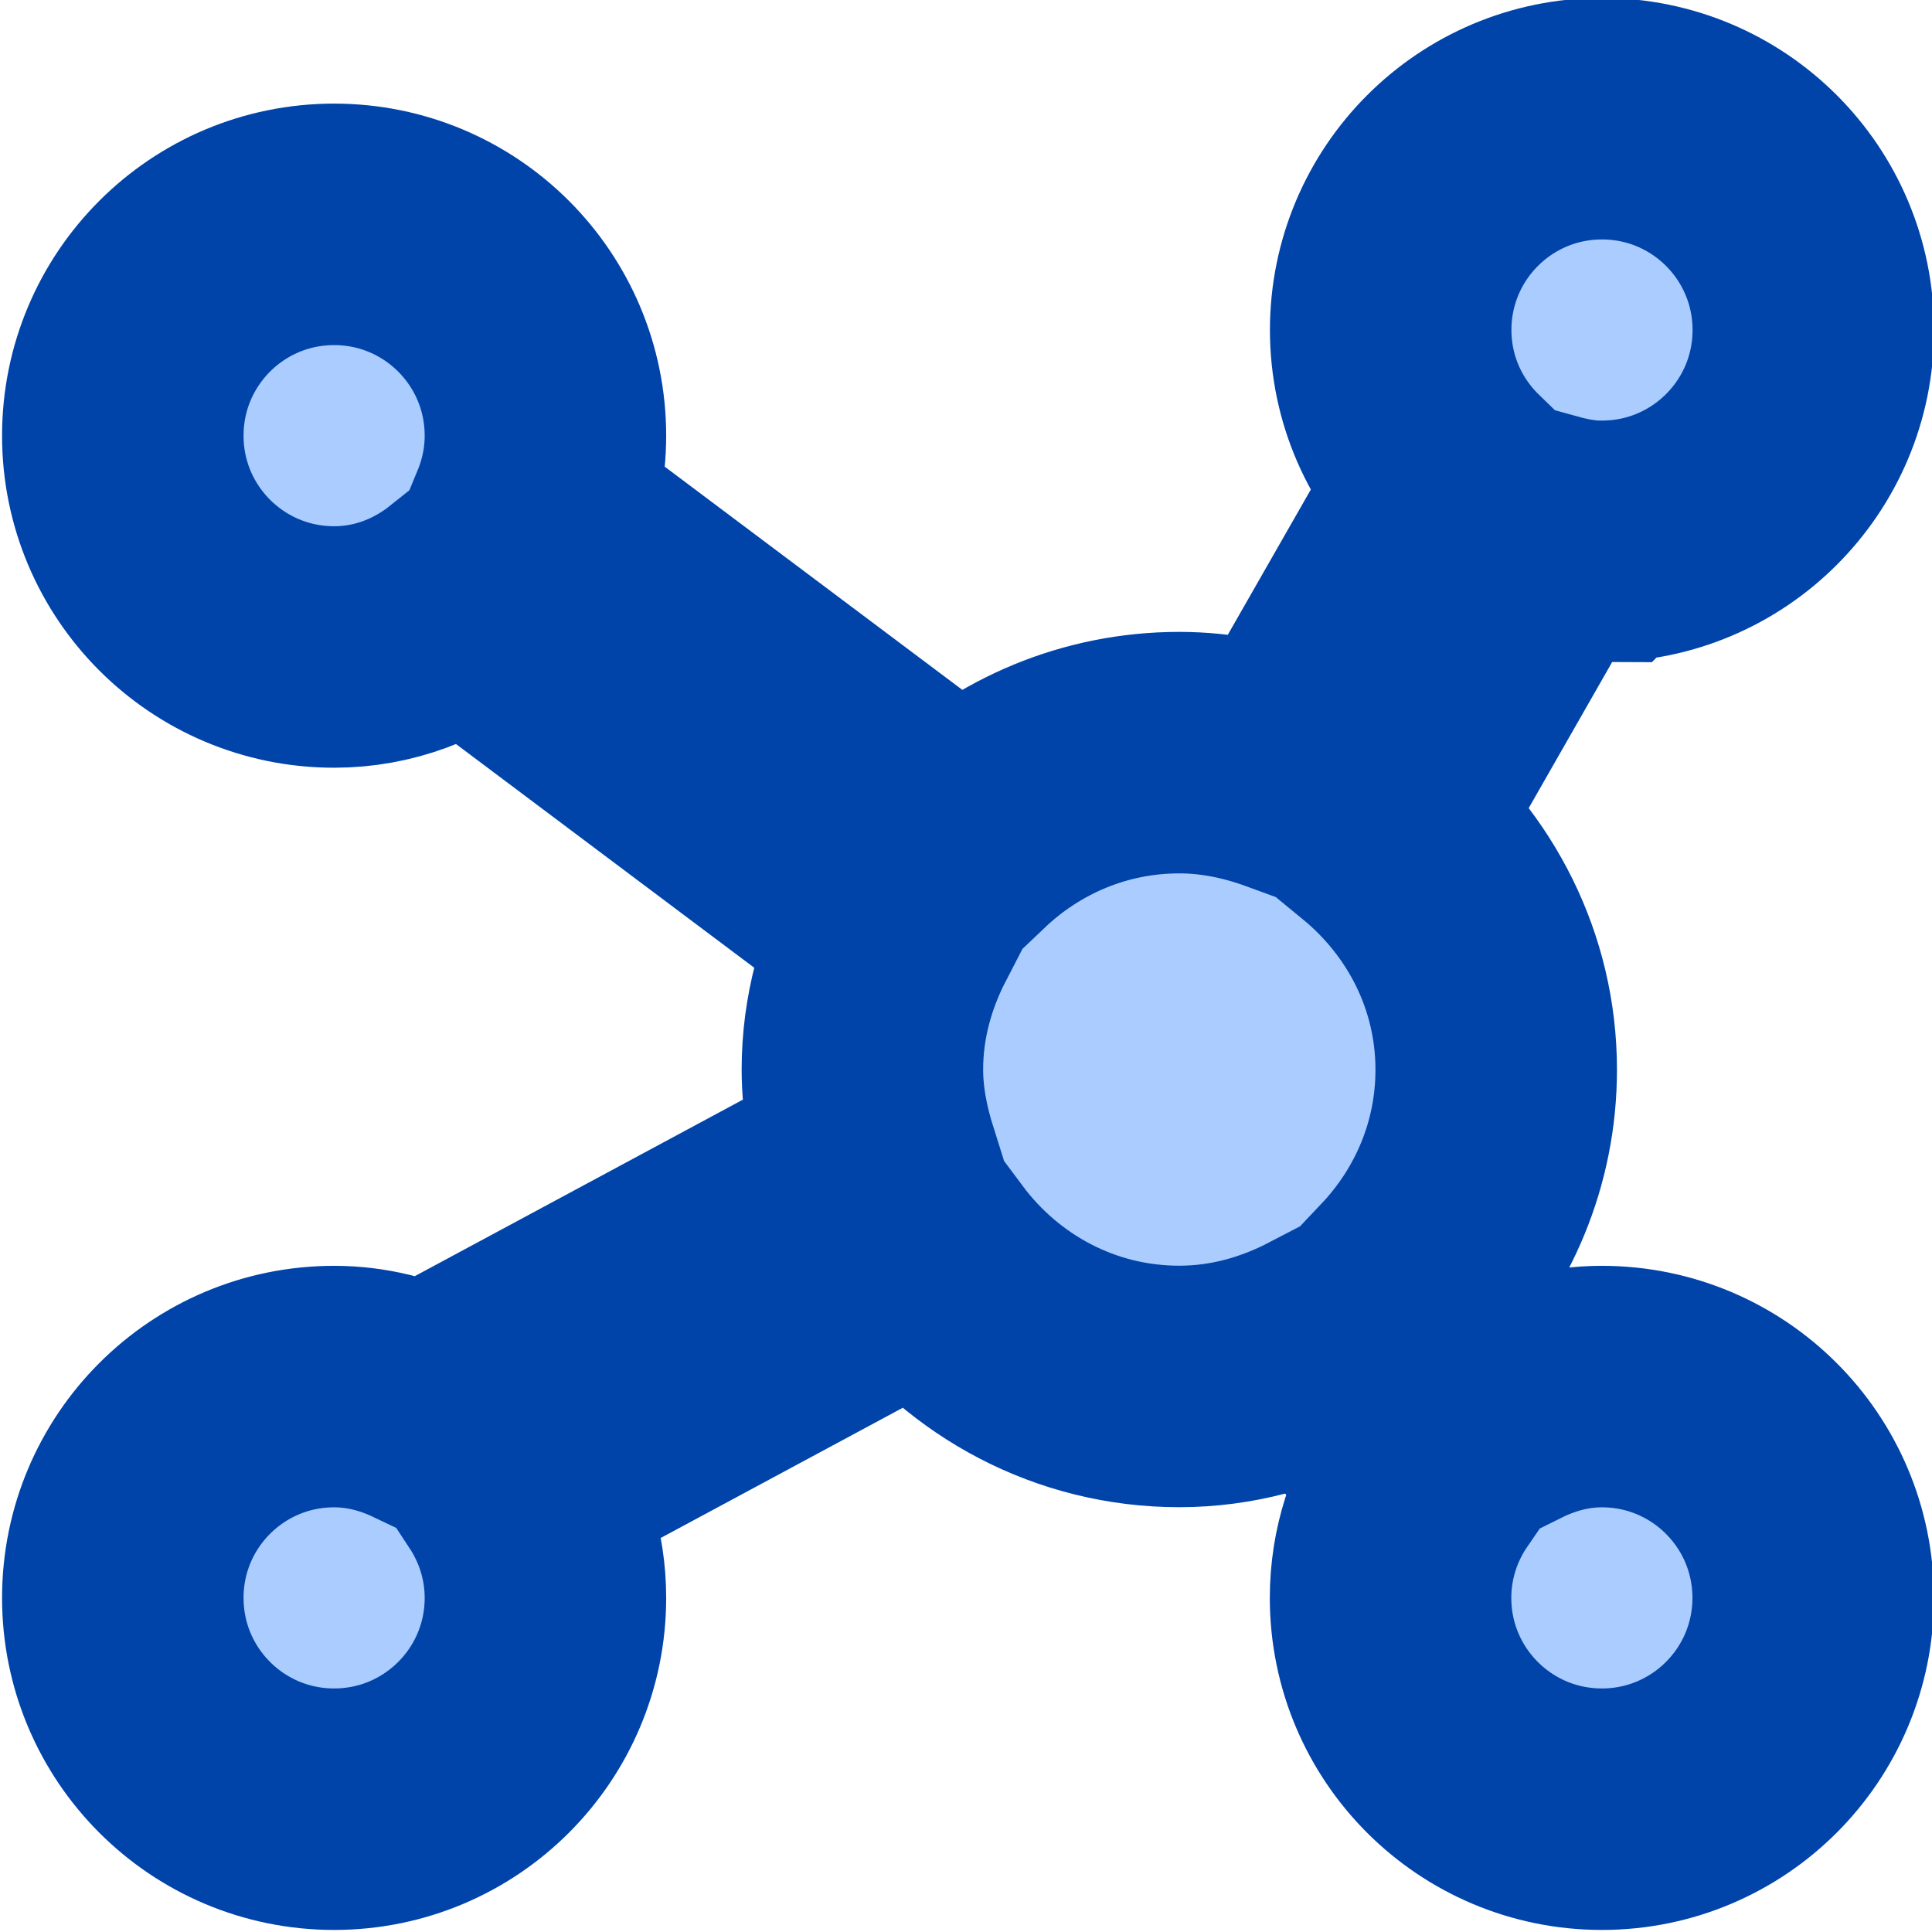
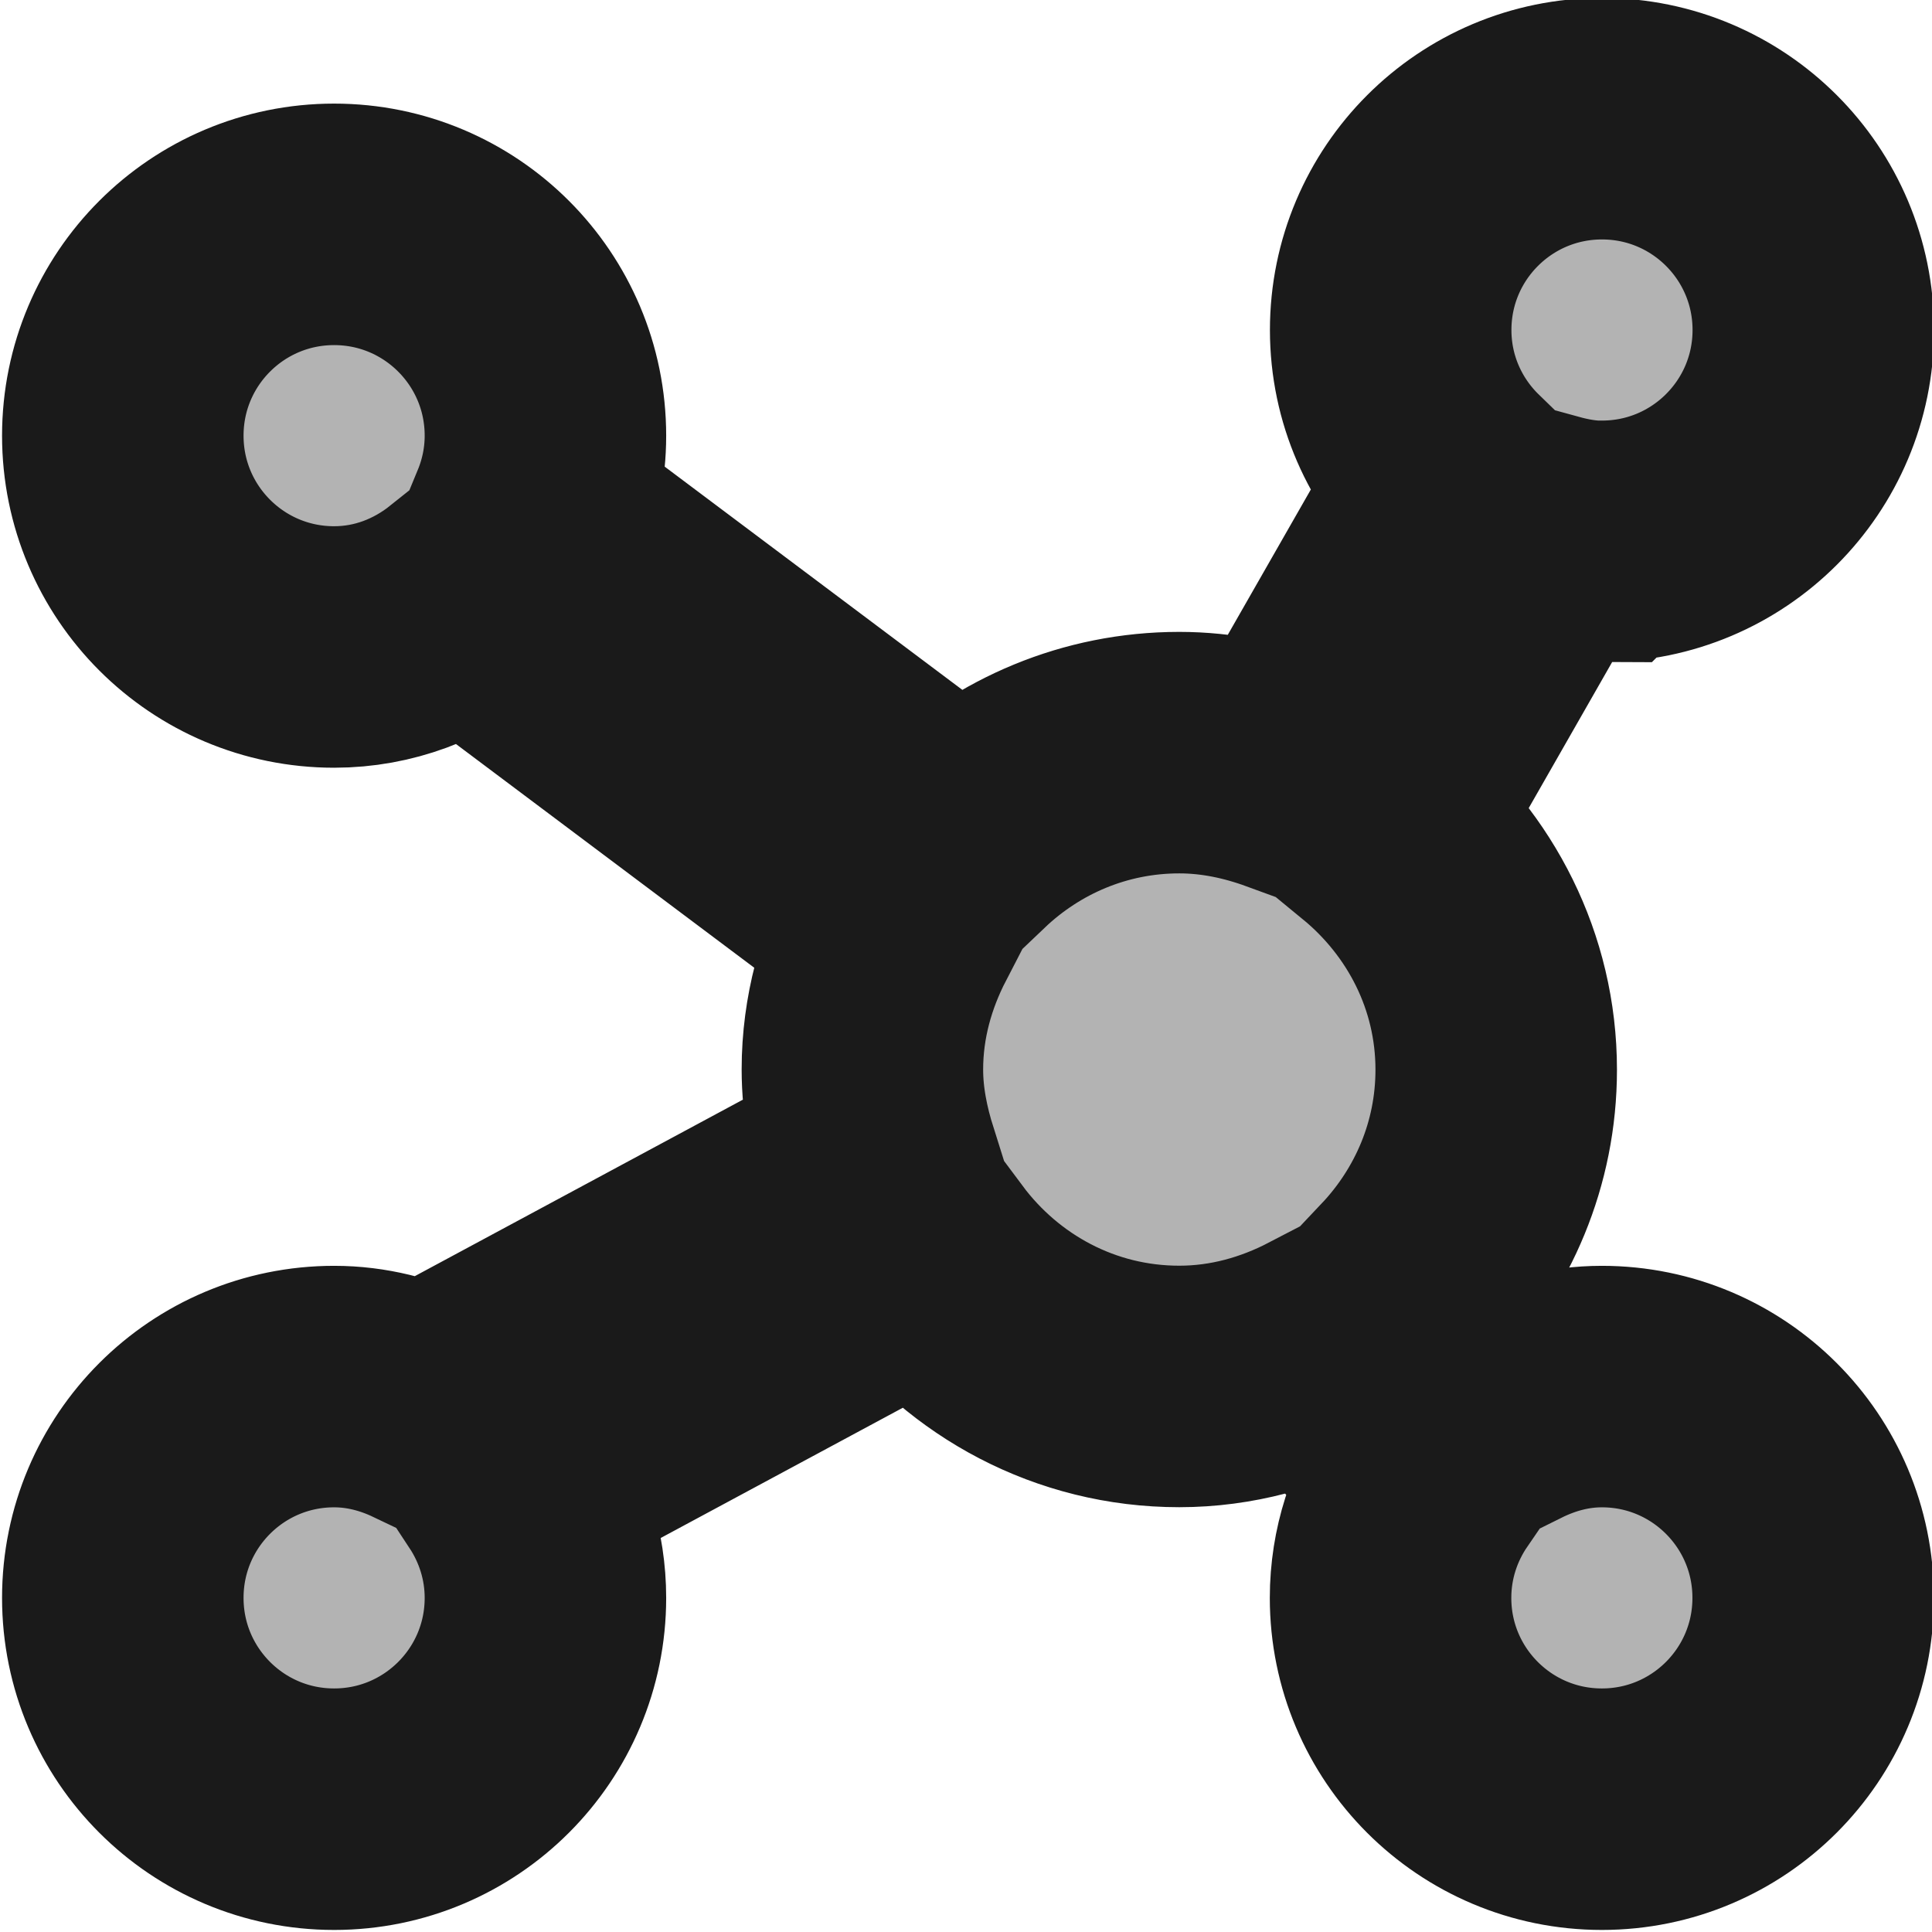
<svg xmlns="http://www.w3.org/2000/svg" id="Layer_1_1_" version="1.1" viewBox="0 0 16 16" xml:space="preserve" width="16" height="16">
  <defs id="defs7" />
-   <path d="m 13.267,4.483 c 0.967,0 1.75,-0.783 1.75,-1.75 0,-0.967 -0.783,-1.75 -1.75,-1.75 -0.967,0 -1.75,0.783 -1.75,1.75 0,0.492 0.204,0.935 0.53,1.252 l -1.381,2.416 c -0.282,-0.103 -0.582,-0.168 -0.9,-0.168 -0.7,0 -1.333,0.278 -1.803,0.725 L 4.384,4.274 c 0.085,-0.206 0.133,-0.43 0.133,-0.666 0,-0.967 -0.783,-1.75 -1.75,-1.75 -0.967,0 -1.75,0.783 -1.75,1.75 0,0.967 0.783,1.75 1.75,1.75 0.413,0 0.787,-0.149 1.087,-0.388 l 3.589,2.692 c -0.186,0.36 -0.301,0.762 -0.301,1.195 0,0.274 0.054,0.534 0.132,0.782 L 3.519,11.659 C 3.29,11.55 3.037,11.483 2.767,11.483 c -0.967,0 -1.75,0.783 -1.75,1.75 0,0.967 0.783,1.75 1.75,1.75 0.967,0 1.75,-0.783 1.75,-1.75 0,-0.355 -0.108,-0.685 -0.29,-0.962 l 3.441,-1.851 c 0.479,0.641 1.236,1.062 2.098,1.062 0.436,0 0.841,-0.116 1.203,-0.304 l 0.855,1.065 c -0.193,0.282 -0.308,0.622 -0.308,0.99 0,0.967 0.783,1.75 1.75,1.75 0.967,0 1.75,-0.783 1.75,-1.75 0,-0.967 -0.783,-1.75 -1.75,-1.75 -0.281,0 -0.542,0.073 -0.778,0.19 l -0.817,-1.018 c 0.444,-0.47 0.72,-1.099 0.72,-1.796 0,-0.817 -0.382,-1.538 -0.967,-2.019 l 1.385,-2.424 c 0.146,0.04 0.297,0.068 0.457,0.068 z" id="path2" style="fill:#aaccff;stroke:#0044aa;stroke-width:2;stroke-miterlimit:4;stroke-dasharray:none;stroke-opacity:1" />
+   <path d="m 13.267,4.483 c 0.967,0 1.75,-0.783 1.75,-1.75 0,-0.967 -0.783,-1.75 -1.75,-1.75 -0.967,0 -1.75,0.783 -1.75,1.75 0,0.492 0.204,0.935 0.53,1.252 l -1.381,2.416 c -0.282,-0.103 -0.582,-0.168 -0.9,-0.168 -0.7,0 -1.333,0.278 -1.803,0.725 L 4.384,4.274 c 0.085,-0.206 0.133,-0.43 0.133,-0.666 0,-0.967 -0.783,-1.75 -1.75,-1.75 -0.967,0 -1.75,0.783 -1.75,1.75 0,0.967 0.783,1.75 1.75,1.75 0.413,0 0.787,-0.149 1.087,-0.388 l 3.589,2.692 c -0.186,0.36 -0.301,0.762 -0.301,1.195 0,0.274 0.054,0.534 0.132,0.782 L 3.519,11.659 C 3.29,11.55 3.037,11.483 2.767,11.483 c -0.967,0 -1.75,0.783 -1.75,1.75 0,0.967 0.783,1.75 1.75,1.75 0.967,0 1.75,-0.783 1.75,-1.75 0,-0.355 -0.108,-0.685 -0.29,-0.962 l 3.441,-1.851 c 0.479,0.641 1.236,1.062 2.098,1.062 0.436,0 0.841,-0.116 1.203,-0.304 l 0.855,1.065 c -0.193,0.282 -0.308,0.622 -0.308,0.99 0,0.967 0.783,1.75 1.75,1.75 0.967,0 1.75,-0.783 1.75,-1.75 0,-0.967 -0.783,-1.75 -1.75,-1.75 -0.281,0 -0.542,0.073 -0.778,0.19 l -0.817,-1.018 c 0.444,-0.47 0.72,-1.099 0.72,-1.796 0,-0.817 -0.382,-1.538 -0.967,-2.019 l 1.385,-2.424 c 0.146,0.04 0.297,0.068 0.457,0.068 z" id="path2" style="fill:#b3b3b3;stroke:#1a1a1a;stroke-width:2;stroke-miterlimit:4;stroke-dasharray:none;stroke-opacity:1" />
</svg>
